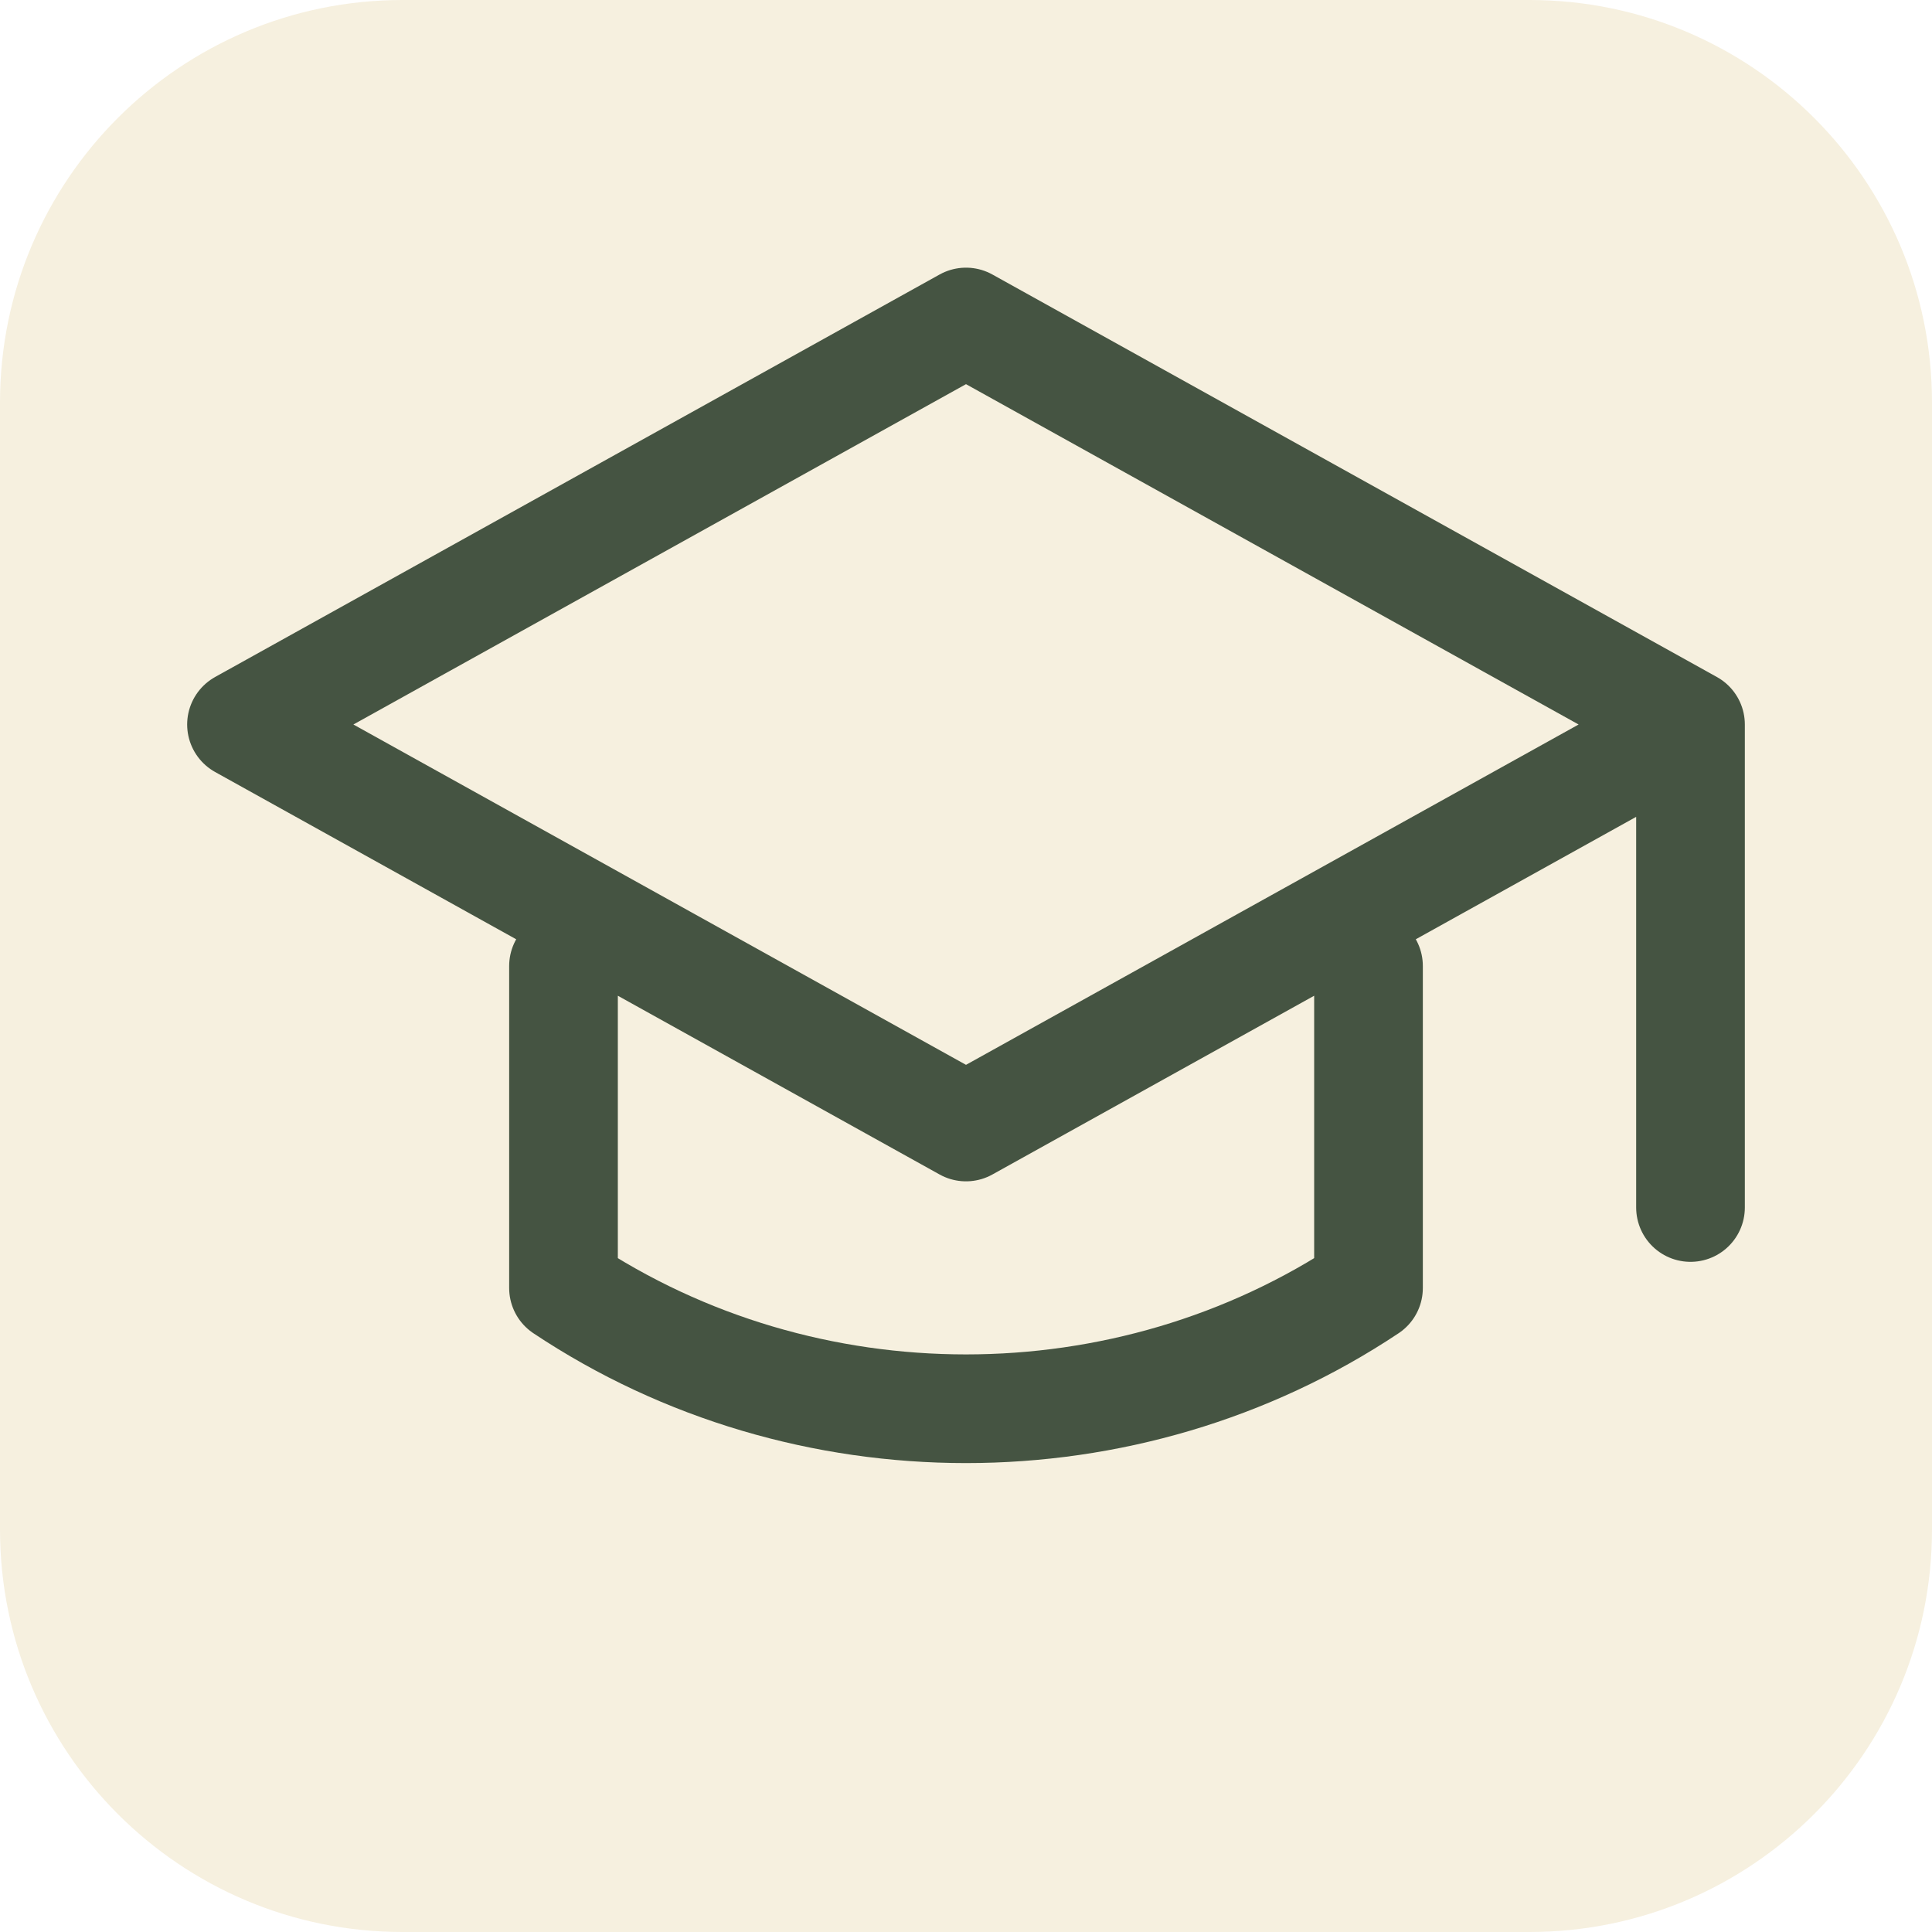
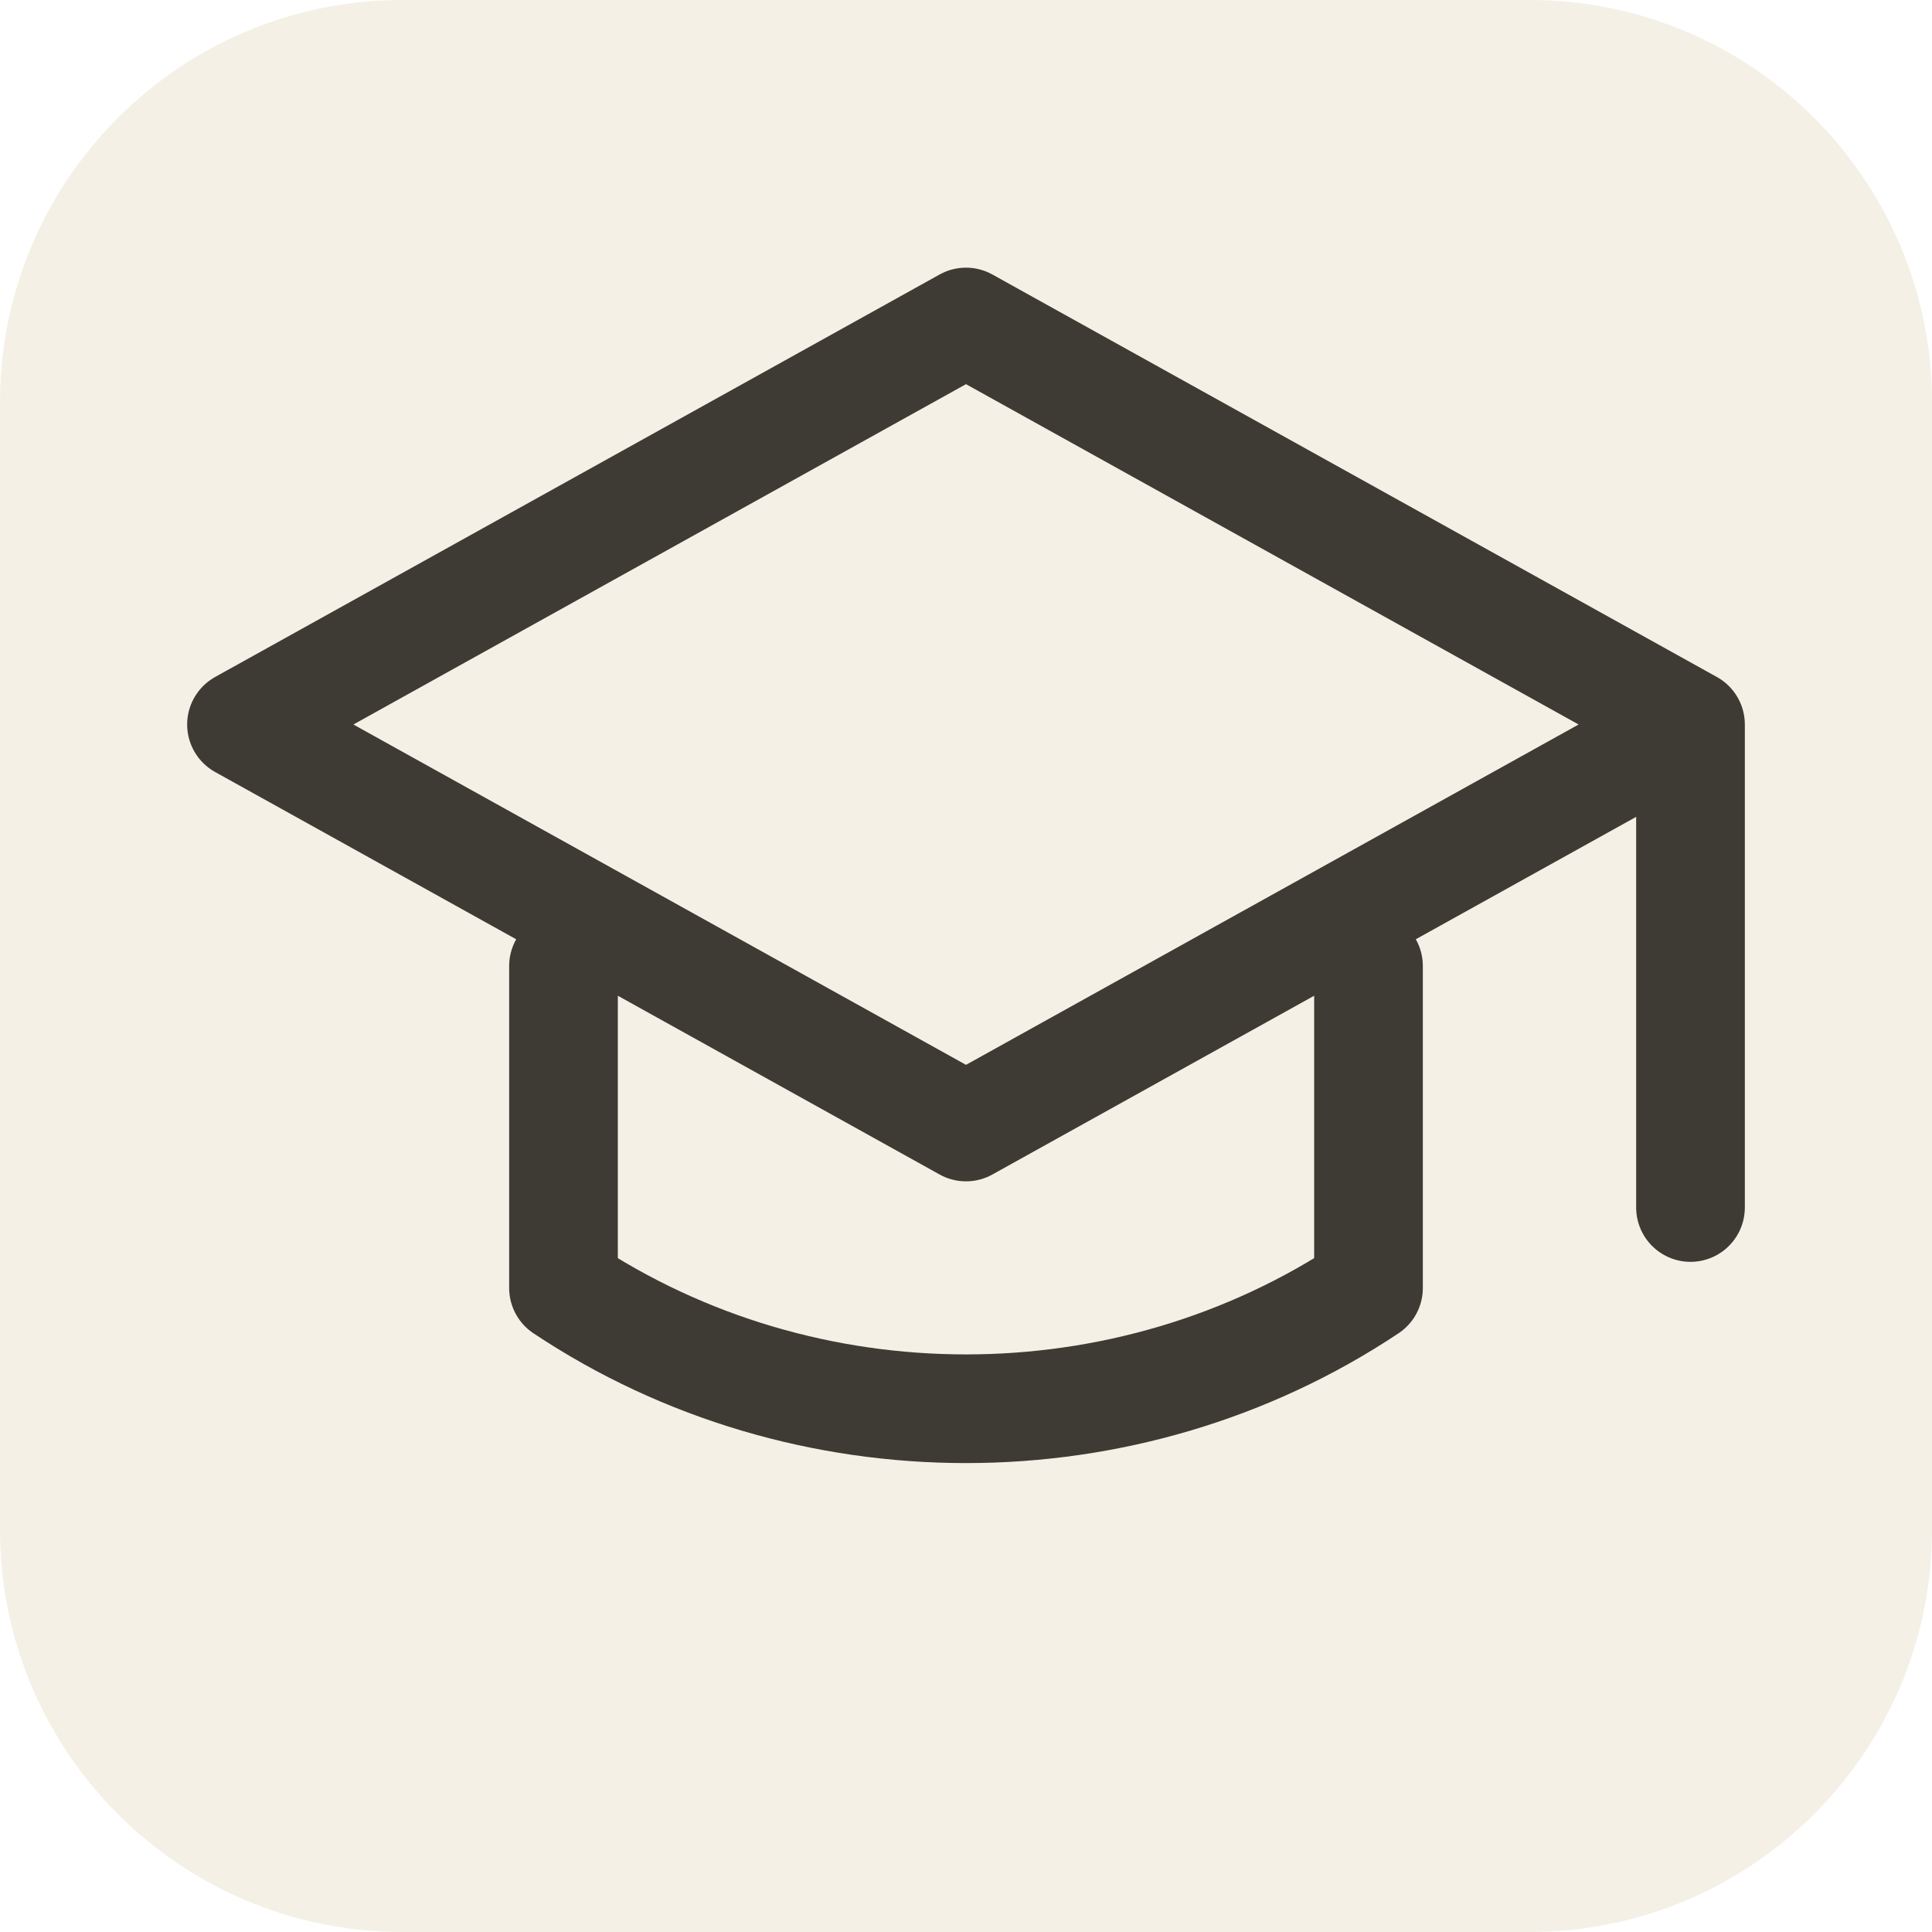
<svg xmlns="http://www.w3.org/2000/svg" viewBox="0 0 24 24" width="256" height="256">
-   <rect width="24" height="24" rx="5" fill="#F6F0DF" />
-   <path d="M3 9l9-5 9 5-9 5z M7 12v4c3 2 7 2 10 0v-4 M21 9v6" fill="none" stroke="#455442" stroke-width="1.35" stroke-linecap="round" stroke-linejoin="round" />
+   <rect width="24" height="24" rx="5" fill="#F5F0E6" />
+   <path d="M3 9l9-5 9 5-9 5z M7 12v4c3 2 7 2 10 0v-4 M21 9v6" fill="none" stroke="#3E3A34" stroke-width="1.35" stroke-linecap="round" stroke-linejoin="round" />
</svg>
